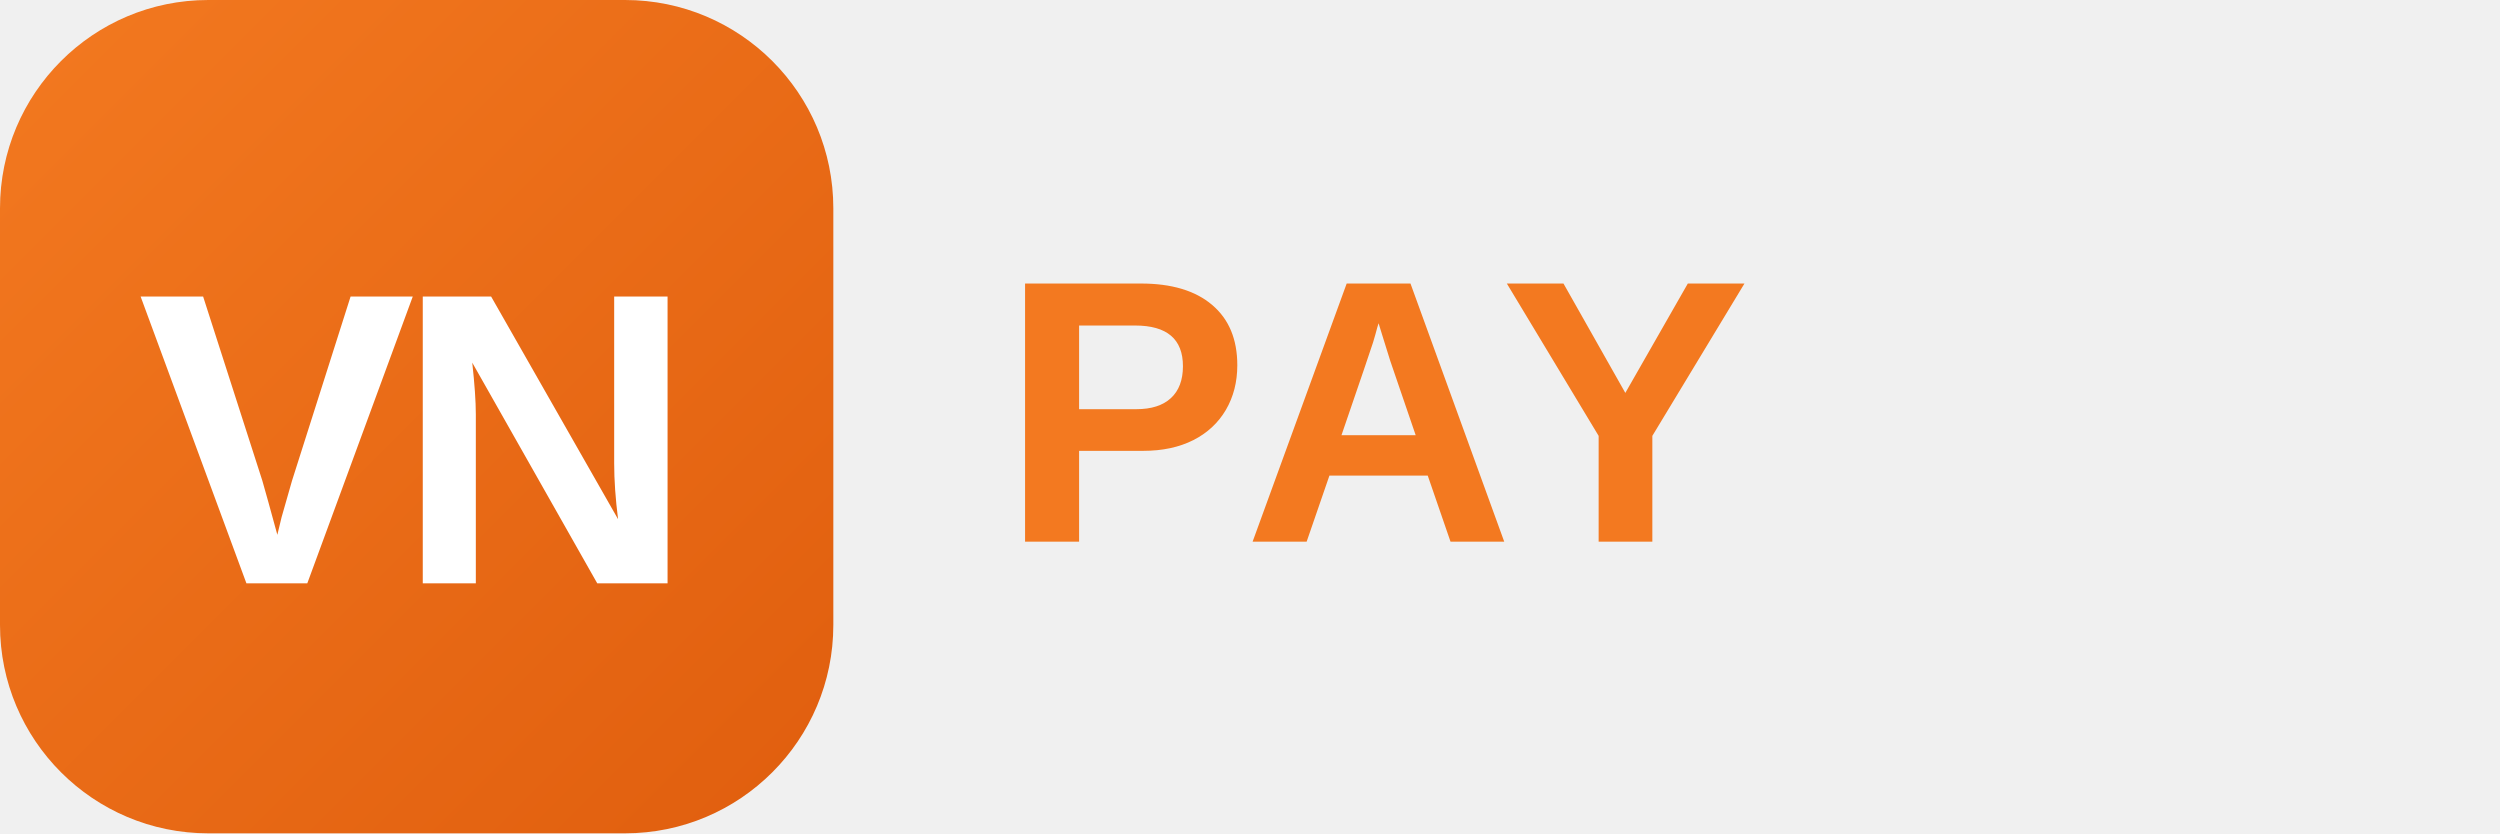
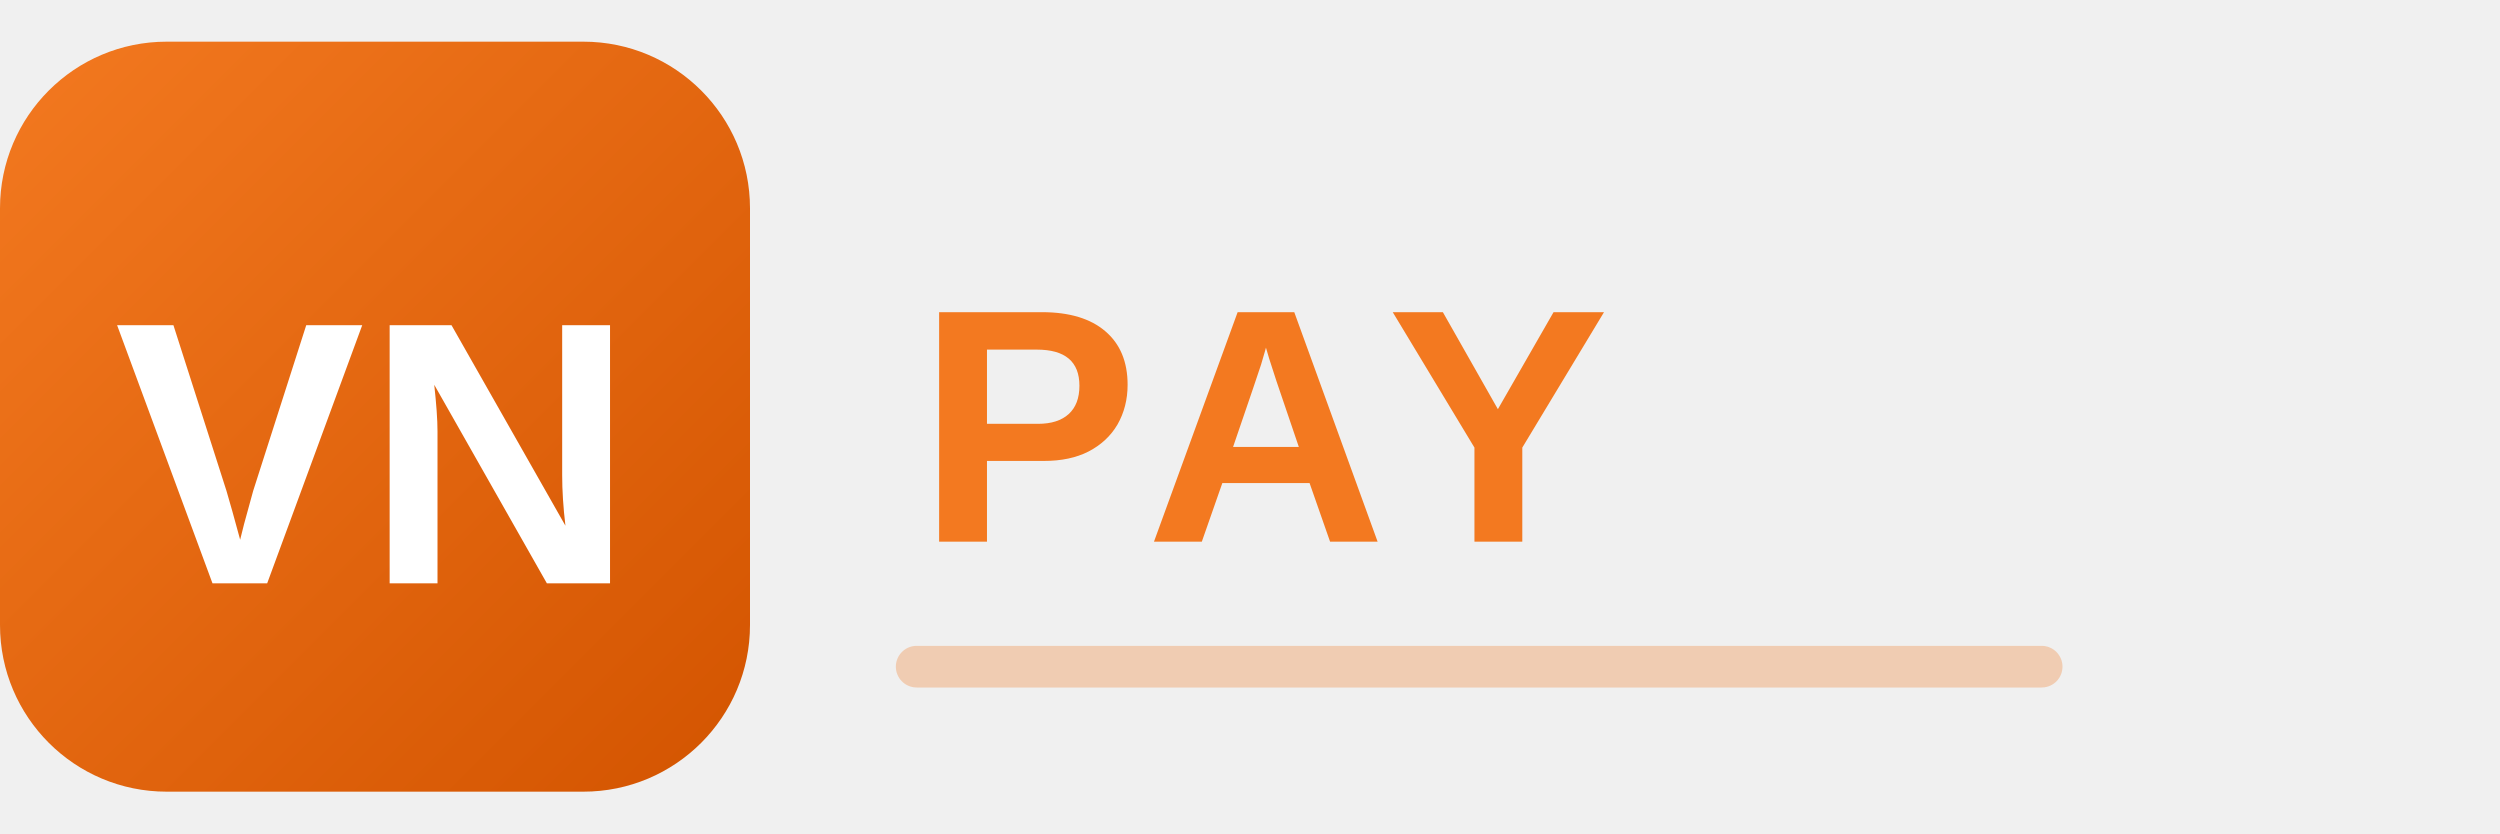
<svg xmlns="http://www.w3.org/2000/svg" width="120" height="40" viewBox="0 0 120 40">
  <defs>
-     <linearGradient id="vnpay-grad" x1="0%" y1="0%" x2="100%" y2="100%">
-       <stop offset="0%" style="stop-color:#F37920" />
-       <stop offset="100%" style="stop-color:#E05E0E" />
+     <linearGradient id="vnpay-g" x1="0%" y1="0%" x2="100%" y2="100%">
+       <stop offset="0%" stop-color="#F37920" />
+       <stop offset="100%" stop-color="#D35400" />
    </linearGradient>
  </defs>
-   <rect x="0" y="0" width="40" height="40" rx="10" fill="url(#vnpay-grad)" />
-   <text x="20" y="28" font-family="Arial Black, Arial, sans-serif" font-weight="900" font-size="20" fill="white" text-anchor="middle" letter-spacing="-1">VN</text>
-   <text x="48" y="26" font-family="Arial, sans-serif" font-weight="700" font-size="18" fill="#F37920" letter-spacing="1">PAY</text>
+   <rect x="0" y="2" width="36" height="36" rx="8" fill="url(#vnpay-g)" />
+   <text x="18" y="28" font-family="Arial Black, Arial, sans-serif" font-weight="900" font-size="18" fill="#fff" text-anchor="middle">VN</text>
+   <text x="44" y="26" font-family="Arial Black, Arial, sans-serif" font-weight="800" font-size="16" fill="#F37920" letter-spacing="1.5">PAY</text>
+   <line x1="44" y1="32" x2="98" y2="32" stroke="#F37920" stroke-width="2" stroke-linecap="round" opacity="0.3" />
</svg>
